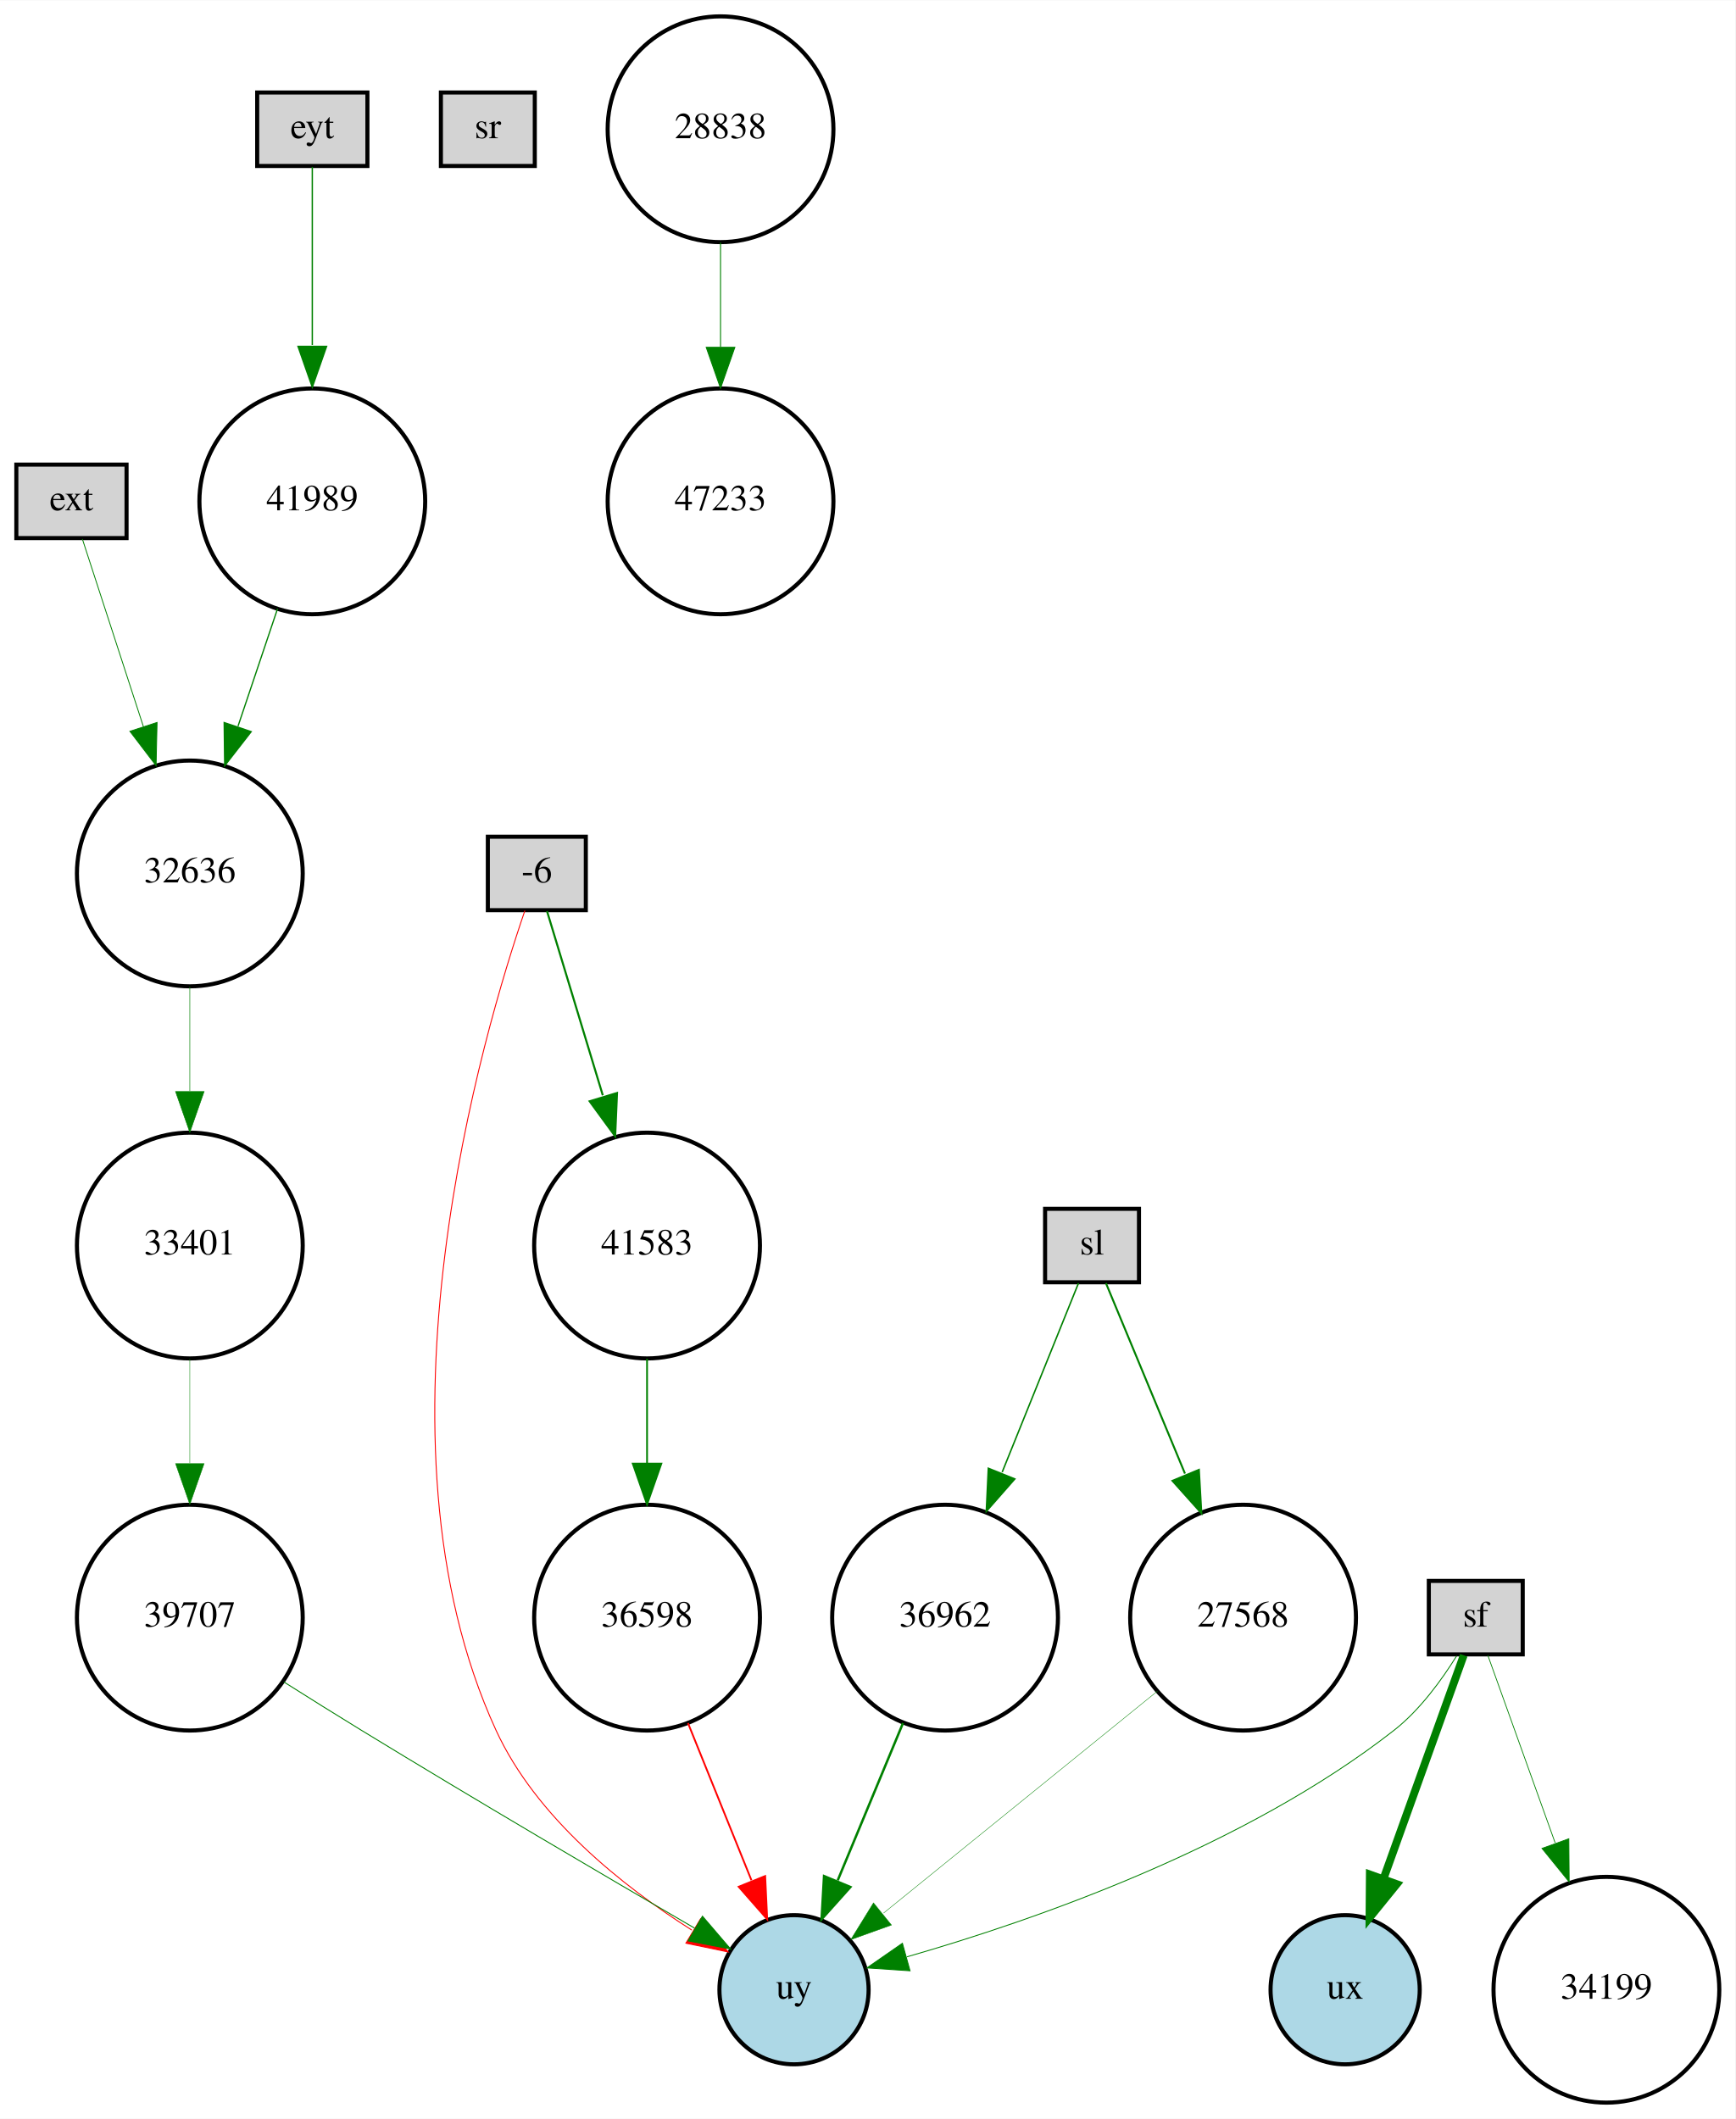
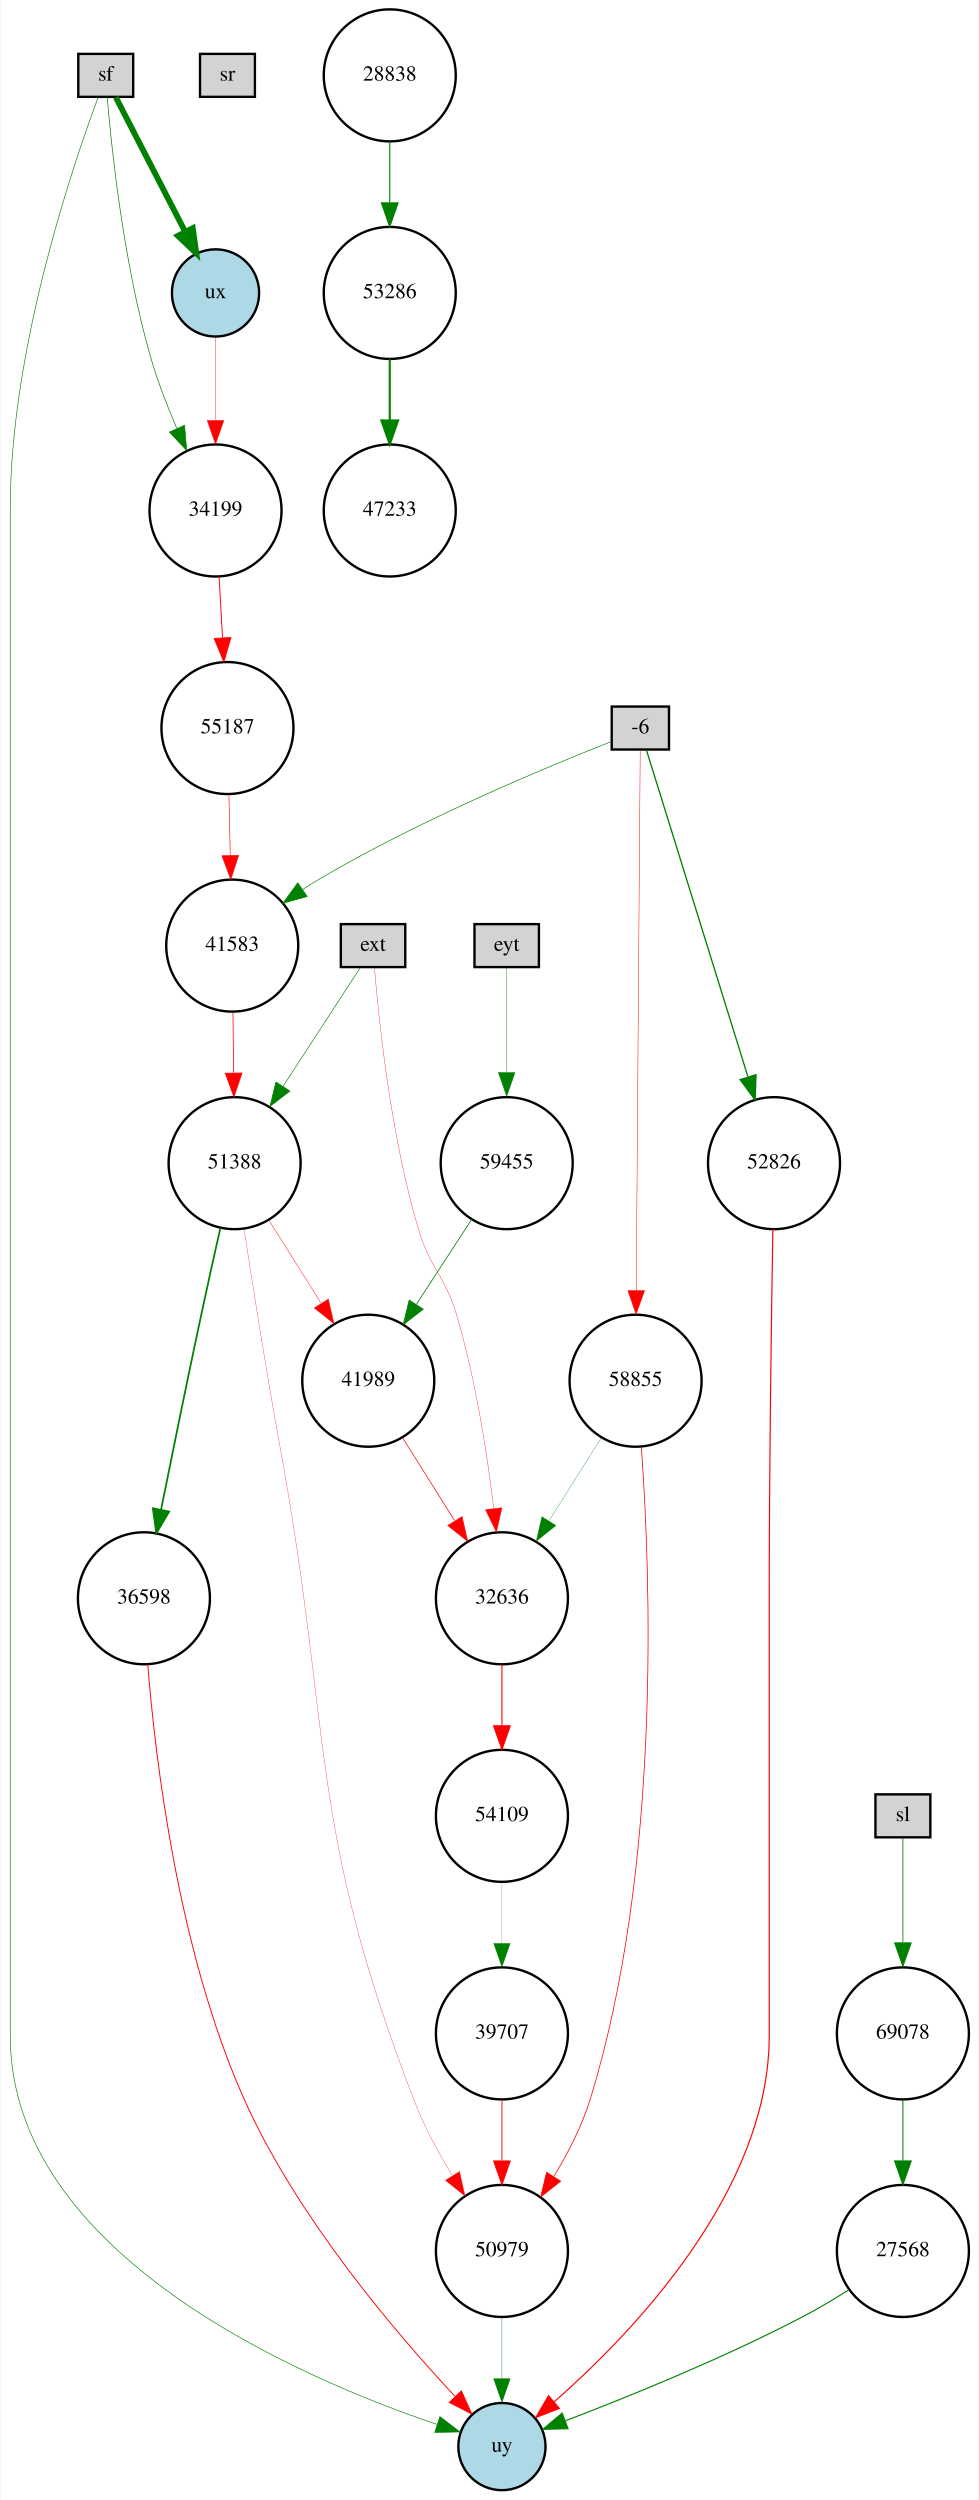
- <svg xmlns="http://www.w3.org/2000/svg" width="425pt" height="519pt" viewBox="0.00 0.00 425.08 518.93">
-   <g id="graph0" class="graph" transform="scale(1 1) rotate(0) translate(4 514.926)">
-     <polygon fill="white" stroke="none" points="-4,4 -4,-514.926 421.077,-514.926 421.077,4 -4,4" />
+ <svg xmlns="http://www.w3.org/2000/svg" width="410pt" height="1047pt" viewBox="0.00 0.00 409.58 1047.47">
+   <g id="graph0" class="graph" transform="scale(1 1) rotate(0) translate(4 1043.47)">
+     <polygon fill="white" stroke="none" points="-4,4 -4,-1043.47 405.577,-1043.47 405.577,4 -4,4" />
    <g id="node1" class="node">
-       <polygon fill="lightgray" stroke="black" points="27,-401.194 0,-401.194 0,-383.194 27,-383.194 27,-401.194" />
-       <text text-anchor="middle" x="13.5" y="-389.994" font-family="Times,serif" font-size="9.00">ext</text>
+       <polygon fill="lightgray" stroke="black" points="165.5,-656.273 138.5,-656.273 138.5,-638.273 165.5,-638.273 165.5,-656.273" />
+       <text text-anchor="middle" x="152" y="-645.073" font-family="Times,serif" font-size="9.00">ext</text>
+     </g>
+     <g id="node16" class="node">
+       <ellipse fill="white" stroke="black" cx="206" cy="-373.81" rx="27.654" ry="27.654" />
+       <text text-anchor="middle" x="206" y="-371.61" font-family="Times,serif" font-size="9.00">32636</text>
+     </g>
+     <g id="edge9" class="edge">
+       <path fill="none" stroke="red" stroke-width="0.148" d="M152.588,-638.118C154.14,-618.755 159.076,-568.627 171,-528.541 175.992,-511.759 182.008,-509.324 187,-492.541 194.883,-466.039 199.712,-435.149 202.528,-411.66" />
+       <polygon fill="red" stroke="red" stroke-width="0.148" points="206.039,-411.761 203.684,-401.432 199.083,-410.975 206.039,-411.761" />
+     </g>
+     <g id="node24" class="node">
+       <ellipse fill="white" stroke="black" cx="94" cy="-556.118" rx="27.654" ry="27.654" />
+       <text text-anchor="middle" x="94" y="-553.918" font-family="Times,serif" font-size="9.00">51388</text>
+     </g>
+     <g id="edge12" class="edge">
+       <path fill="none" stroke="green" stroke-width="0.265" d="M146.647,-638.045C139.321,-626.783 125.764,-605.944 114.242,-588.234" />
+       <polygon fill="green" stroke="green" stroke-width="0.265" points="117.173,-586.32 108.786,-579.846 111.305,-590.137 117.173,-586.32" />
+     </g>
+     <g id="node2" class="node">
+       <polygon fill="lightgray" stroke="black" points="221.5,-656.273 194.5,-656.273 194.5,-638.273 221.5,-638.273 221.5,-656.273" />
+       <text text-anchor="middle" x="208" y="-645.073" font-family="Times,serif" font-size="9.00">eyt</text>
+     </g>
+     <g id="node26" class="node">
+       <ellipse fill="white" stroke="black" cx="208" cy="-556.118" rx="27.654" ry="27.654" />
+       <text text-anchor="middle" x="208" y="-553.918" font-family="Times,serif" font-size="9.00">59455</text>
+     </g>
+     <g id="edge6" class="edge">
+       <path fill="none" stroke="green" stroke-width="0.181" d="M208,-638.045C208,-628.073 208,-610.592 208,-594.423" />
+       <polygon fill="green" stroke="green" stroke-width="0.181" points="211.5,-594.079 208,-584.079 204.5,-594.079 211.5,-594.079" />
+     </g>
+     <g id="node3" class="node">
+       <polygon fill="lightgray" stroke="black" points="51.5,-1020.89 28.5,-1020.89 28.5,-1002.89 51.5,-1002.89 51.5,-1020.89" />
+       <text text-anchor="middle" x="40" y="-1009.69" font-family="Times,serif" font-size="9.00">sf</text>
+     </g>
+     <g id="node7" class="node">
+       <ellipse fill="lightblue" stroke="black" cx="86" cy="-920.736" rx="18.27" ry="18.27" />
+       <text text-anchor="middle" x="86" y="-918.536" font-family="Times,serif" font-size="9.00">ux</text>
+     </g>
+     <g id="edge27" class="edge">
+       <path fill="none" stroke="green" stroke-width="2.451" d="M44.245,-1002.66C50.79,-989.977 63.606,-965.139 73.321,-946.309" />
+       <polygon fill="green" stroke="green" stroke-width="2.451" points="76.46,-947.859 77.935,-937.367 70.239,-944.649 76.46,-947.859" />
+     </g>
+     <g id="node8" class="node">
+       <ellipse fill="lightblue" stroke="black" cx="206" cy="-18.385" rx="18.27" ry="18.27" />
+       <text text-anchor="middle" x="206" y="-16.185" font-family="Times,serif" font-size="9.00">uy</text>
+     </g>
+     <g id="edge18" class="edge">
+       <path fill="none" stroke="green" stroke-width="0.264" d="M36.861,-1002.77C27.432,-977.602 0,-898.558 0,-830.581 0,-830.581 0,-830.581 0,-190.501 0,-98.587 122.851,-46.586 178.811,-27.667" />
+       <polygon fill="green" stroke="green" stroke-width="0.264" points="180.021,-30.953 188.437,-24.517 177.844,-24.3 180.021,-30.953" />
+     </g>
+     <g id="node11" class="node">
+       <ellipse fill="white" stroke="black" cx="86" cy="-829.581" rx="27.654" ry="27.654" />
+       <text text-anchor="middle" x="86" y="-827.381" font-family="Times,serif" font-size="9.00">34199</text>
+     </g>
+     <g id="edge29" class="edge">
+       <path fill="none" stroke="green" stroke-width="0.289" d="M40.617,-1002.74C42.232,-983.399 47.295,-933.309 59,-893.159 61.827,-883.463 65.77,-873.277 69.77,-864.004" />
+       <polygon fill="green" stroke="green" stroke-width="0.289" points="73.03,-865.289 73.916,-854.732 66.639,-862.432 73.03,-865.289" />
+     </g>
+     <g id="node4" class="node">
+       <polygon fill="lightgray" stroke="black" points="385.5,-291.655 362.5,-291.655 362.5,-273.655 385.5,-273.655 385.5,-291.655" />
+       <text text-anchor="middle" x="374" y="-280.455" font-family="Times,serif" font-size="9.00">sl</text>
+     </g>
+     <g id="node21" class="node">
+       <ellipse fill="white" stroke="black" cx="374" cy="-191.501" rx="27.654" ry="27.654" />
+       <text text-anchor="middle" x="374" y="-189.301" font-family="Times,serif" font-size="9.00">69078</text>
+     </g>
+     <g id="edge11" class="edge">
+       <path fill="none" stroke="green" stroke-width="0.351" d="M374,-273.428C374,-263.456 374,-245.975 374,-229.806" />
+       <polygon fill="green" stroke="green" stroke-width="0.351" points="377.5,-229.462 374,-219.462 370.5,-229.462 377.5,-229.462" />
+     </g>
+     <g id="node5" class="node">
+       <polygon fill="lightgray" stroke="black" points="102.5,-1020.89 79.5,-1020.89 79.5,-1002.89 102.5,-1002.89 102.5,-1020.89" />
+       <text text-anchor="middle" x="91" y="-1009.69" font-family="Times,serif" font-size="9.00">sr</text>
+     </g>
+     <g id="node6" class="node">
+       <polygon fill="lightgray" stroke="black" points="276,-747.427 252,-747.427 252,-729.427 276,-729.427 276,-747.427" />
+       <text text-anchor="middle" x="264" y="-736.227" font-family="Times,serif" font-size="9.00">-6</text>
+     </g>
+     <g id="node14" class="node">
+       <ellipse fill="white" stroke="black" cx="262" cy="-464.964" rx="27.654" ry="27.654" />
+       <text text-anchor="middle" x="262" y="-462.764" font-family="Times,serif" font-size="9.00">58855</text>
+     </g>
+     <g id="edge30" class="edge">
+       <path fill="none" stroke="red" stroke-width="0.195" d="M263.94,-729.303C263.693,-695.792 262.745,-567.059 262.272,-502.839" />
+       <polygon fill="red" stroke="red" stroke-width="0.195" points="265.771,-502.715 262.197,-492.741 258.771,-502.766 265.771,-502.715" />
+     </g>
+     <g id="node17" class="node">
+       <ellipse fill="white" stroke="black" cx="93" cy="-647.273" rx="27.654" ry="27.654" />
+       <text text-anchor="middle" x="93" y="-645.073" font-family="Times,serif" font-size="9.00">41583</text>
+     </g>
+     <g id="edge24" class="edge">
+       <path fill="none" stroke="green" stroke-width="0.275" d="M251.667,-732.69C227.411,-723.163 172.113,-700.401 129,-674.85 126.836,-673.568 124.644,-672.185 122.465,-670.747" />
+       <polygon fill="green" stroke="green" stroke-width="0.275" points="124.428,-667.849 114.216,-665.027 120.44,-673.601 124.428,-667.849" />
+     </g>
+     <g id="node22" class="node">
+       <ellipse fill="white" stroke="black" cx="320" cy="-556.118" rx="27.654" ry="27.654" />
+       <text text-anchor="middle" x="320" y="-553.918" font-family="Times,serif" font-size="9.00">52826</text>
+     </g>
+     <g id="edge26" class="edge">
+       <path fill="none" stroke="green" stroke-width="0.556" d="M266.552,-729.211C273.94,-705.421 295.675,-635.44 309.043,-592.396" />
+       <polygon fill="green" stroke="green" stroke-width="0.556" points="312.462,-593.189 312.086,-582.601 305.777,-591.113 312.462,-593.189" />
+     </g>
+     <g id="edge22" class="edge">
+       <path fill="none" stroke="red" stroke-width="0.174" d="M86,-902.122C86,-892.231 86,-879.503 86,-867.532" />
+       <polygon fill="red" stroke="red" stroke-width="0.174" points="89.5,-867.297 86,-857.297 82.5,-867.297 89.5,-867.297" />
+     </g>
+     <g id="node9" class="node">
+       <ellipse fill="white" stroke="black" cx="159" cy="-829.581" rx="27.654" ry="27.654" />
+       <text text-anchor="middle" x="159" y="-827.381" font-family="Times,serif" font-size="9.00">47233</text>
+     </g>
+     <g id="node10" class="node">
+       <ellipse fill="white" stroke="black" cx="206" cy="-100.347" rx="27.654" ry="27.654" />
+       <text text-anchor="middle" x="206" y="-98.147" font-family="Times,serif" font-size="9.00">50979</text>
+     </g>
+     <g id="edge2" class="edge">
+       <path fill="none" stroke="green" stroke-width="0.164" d="M206,-72.721C206,-64.415 206,-55.241 206,-46.877" />
+       <polygon fill="green" stroke="green" stroke-width="0.164" points="209.5,-46.843 206,-36.843 202.5,-46.843 209.5,-46.843" />
    </g>
    <g id="node19" class="node">
-       <ellipse fill="white" stroke="black" cx="42.5" cy="-301.04" rx="27.654" ry="27.654" />
-       <text text-anchor="middle" x="42.5" y="-298.84" font-family="Times,serif" font-size="9.00">32636</text>
-     </g>
-     <g id="edge12" class="edge">
-       <path fill="none" stroke="green" stroke-width="0.209" d="M16.176,-382.967C19.576,-372.517 25.657,-353.82 31.119,-337.029" />
-       <polygon fill="green" stroke="green" stroke-width="0.209" points="34.473,-338.031 34.238,-327.439 27.817,-335.866 34.473,-338.031" />
-     </g>
-     <g id="node2" class="node">
-       <polygon fill="lightgray" stroke="black" points="86,-492.349 59,-492.349 59,-474.349 86,-474.349 86,-492.349" />
-       <text text-anchor="middle" x="72.5" y="-481.149" font-family="Times,serif" font-size="9.00">eyt</text>
-     </g>
-     <g id="node11" class="node">
-       <ellipse fill="white" stroke="black" cx="72.5" cy="-392.194" rx="27.654" ry="27.654" />
-       <text text-anchor="middle" x="72.5" y="-389.994" font-family="Times,serif" font-size="9.00">41989</text>
-     </g>
-     <g id="edge9" class="edge">
-       <path fill="none" stroke="green" stroke-width="0.33" d="M72.5,-474.121C72.5,-464.149 72.5,-446.668 72.5,-430.499" />
-       <polygon fill="green" stroke="green" stroke-width="0.33" points="76,-430.155 72.5,-420.155 69,-430.155 76,-430.155" />
-     </g>
-     <g id="node3" class="node">
-       <polygon fill="lightgray" stroke="black" points="369,-127.731 346,-127.731 346,-109.731 369,-109.731 369,-127.731" />
-       <text text-anchor="middle" x="357.5" y="-116.531" font-family="Times,serif" font-size="9.00">sf</text>
-     </g>
-     <g id="node7" class="node">
-       <ellipse fill="lightblue" stroke="black" cx="325.5" cy="-27.577" rx="18.27" ry="18.27" />
-       <text text-anchor="middle" x="325.5" y="-25.377" font-family="Times,serif" font-size="9.00">ux</text>
+       <ellipse fill="white" stroke="black" cx="91" cy="-738.427" rx="27.654" ry="27.654" />
+       <text text-anchor="middle" x="91" y="-736.227" font-family="Times,serif" font-size="9.00">55187</text>
+     </g>
+     <g id="edge25" class="edge">
+       <path fill="none" stroke="red" stroke-width="0.396" d="M87.5,-801.832C87.95,-793.81 88.452,-784.865 88.931,-776.311" />
+       <polygon fill="red" stroke="red" stroke-width="0.396" points="92.435,-776.338 89.501,-766.157 85.446,-775.946 92.435,-776.338" />
+     </g>
+     <g id="node12" class="node">
+       <ellipse fill="white" stroke="black" cx="150" cy="-464.964" rx="27.654" ry="27.654" />
+       <text text-anchor="middle" x="150" y="-462.764" font-family="Times,serif" font-size="9.00">41989</text>
+     </g>
+     <g id="edge31" class="edge">
+       <path fill="none" stroke="red" stroke-width="0.295" d="M164.421,-441.005C171.019,-430.501 178.943,-417.885 186.096,-406.497" />
+       <polygon fill="red" stroke="red" stroke-width="0.295" points="189.272,-408.021 191.627,-397.691 183.345,-404.298 189.272,-408.021" />
+     </g>
+     <g id="node13" class="node">
+       <ellipse fill="white" stroke="black" cx="159" cy="-1011.89" rx="27.654" ry="27.654" />
+       <text text-anchor="middle" x="159" y="-1009.69" font-family="Times,serif" font-size="9.00">28838</text>
+     </g>
+     <g id="node15" class="node">
+       <ellipse fill="white" stroke="black" cx="159" cy="-920.736" rx="27.654" ry="27.654" />
+       <text text-anchor="middle" x="159" y="-918.536" font-family="Times,serif" font-size="9.00">53286</text>
+     </g>
+     <g id="edge15" class="edge">
+       <path fill="none" stroke="green" stroke-width="0.47" d="M159,-984.141C159,-976.119 159,-967.174 159,-958.619" />
+       <polygon fill="green" stroke="green" stroke-width="0.47" points="162.5,-958.466 159,-948.466 155.5,-958.466 162.5,-958.466" />
+     </g>
+     <g id="edge1" class="edge">
+       <path fill="none" stroke="red" stroke-width="0.32" d="M264.408,-437.134C268.317,-383.738 272.866,-260.95 243,-163.924 239.56,-152.749 233.765,-141.467 227.769,-131.619" />
+       <polygon fill="red" stroke="red" stroke-width="0.32" points="230.606,-129.559 222.268,-123.023 224.71,-133.332 230.606,-129.559" />
+     </g>
+     <g id="edge19" class="edge">
+       <path fill="none" stroke="green" stroke-width="0.135" d="M247.579,-441.005C240.981,-430.501 233.057,-417.885 225.904,-406.497" />
+       <polygon fill="green" stroke="green" stroke-width="0.135" points="228.655,-404.298 220.373,-397.691 222.728,-408.021 228.655,-404.298" />
    </g>
    <g id="edge13" class="edge">
-       <path fill="none" stroke="green" stroke-width="1.92" d="M354.547,-109.504C350.114,-97.153 341.547,-73.284 334.86,-54.655" />
-       <polygon fill="green" stroke="green" stroke-width="1.92" points="338.145,-53.445 331.472,-45.216 331.556,-55.81 338.145,-53.445" />
-     </g>
-     <g id="node8" class="node">
-       <ellipse fill="lightblue" stroke="black" cx="190.5" cy="-27.577" rx="18.27" ry="18.27" />
-       <text text-anchor="middle" x="190.5" y="-25.377" font-family="Times,serif" font-size="9.00">uy</text>
+       <path fill="none" stroke="green" stroke-width="0.873" d="M159,-892.986C159,-884.964 159,-876.02 159,-867.465" />
+       <polygon fill="green" stroke="green" stroke-width="0.873" points="162.5,-867.312 159,-857.312 155.5,-867.312 162.5,-867.312" />
+     </g>
+     <g id="node25" class="node">
+       <ellipse fill="white" stroke="black" cx="206" cy="-282.655" rx="27.654" ry="27.654" />
+       <text text-anchor="middle" x="206" y="-280.455" font-family="Times,serif" font-size="9.00">54109</text>
+     </g>
+     <g id="edge10" class="edge">
+       <path fill="none" stroke="red" stroke-width="0.459" d="M206,-346.06C206,-338.038 206,-329.094 206,-320.539" />
+       <polygon fill="red" stroke="red" stroke-width="0.459" points="209.5,-320.386 206,-310.386 202.5,-320.386 209.5,-320.386" />
+     </g>
+     <g id="edge28" class="edge">
+       <path fill="none" stroke="red" stroke-width="0.321" d="M93.3,-619.523C93.39,-611.501 93.49,-602.557 93.586,-594.002" />
+       <polygon fill="red" stroke="red" stroke-width="0.321" points="97.088,-593.887 93.7,-583.849 90.088,-593.809 97.088,-593.887" />
+     </g>
+     <g id="node18" class="node">
+       <ellipse fill="white" stroke="black" cx="374" cy="-100.347" rx="27.654" ry="27.654" />
+       <text text-anchor="middle" x="374" y="-98.147" font-family="Times,serif" font-size="9.00">27568</text>
+     </g>
+     <g id="edge5" class="edge">
+       <path fill="none" stroke="green" stroke-width="0.474" d="M351.294,-84.03C345.15,-80.15 338.421,-76.132 332,-72.77 298.743,-55.351 258.534,-39.095 232.627,-29.204" />
+       <polygon fill="green" stroke="green" stroke-width="0.474" points="233.707,-25.871 223.116,-25.613 231.235,-32.42 233.707,-25.871" />
    </g>
    <g id="edge7" class="edge">
-       <path fill="none" stroke="green" stroke-width="0.219" d="M352.824,-109.375C349.251,-103.618 343.866,-96.137 337.5,-91.154 300.999,-62.587 249.513,-44.651 218.16,-35.639" />
-       <polygon fill="green" stroke="green" stroke-width="0.219" points="218.921,-32.218 208.349,-32.923 217.053,-38.964 218.921,-32.218" />
-     </g>
-     <g id="node16" class="node">
-       <ellipse fill="white" stroke="black" cx="389.5" cy="-27.577" rx="27.654" ry="27.654" />
-       <text text-anchor="middle" x="389.5" y="-25.377" font-family="Times,serif" font-size="9.00">34199</text>
-     </g>
-     <g id="edge18" class="edge">
-       <path fill="none" stroke="green" stroke-width="0.188" d="M360.453,-109.504C364.204,-99.054 370.915,-80.357 376.942,-63.566" />
-       <polygon fill="green" stroke="green" stroke-width="0.188" points="380.3,-64.571 380.384,-53.976 373.711,-62.206 380.3,-64.571" />
-     </g>
-     <g id="node4" class="node">
-       <polygon fill="lightgray" stroke="black" points="275,-218.886 252,-218.886 252,-200.886 275,-200.886 275,-218.886" />
-       <text text-anchor="middle" x="263.5" y="-207.686" font-family="Times,serif" font-size="9.00">sl</text>
-     </g>
-     <g id="node9" class="node">
-       <ellipse fill="white" stroke="black" cx="227.5" cy="-118.731" rx="27.654" ry="27.654" />
-       <text text-anchor="middle" x="227.5" y="-116.531" font-family="Times,serif" font-size="9.00">36962</text>
-     </g>
-     <g id="edge15" class="edge">
-       <path fill="none" stroke="green" stroke-width="0.358" d="M260.178,-200.658C255.929,-190.136 248.304,-171.253 241.488,-154.373" />
-       <polygon fill="green" stroke="green" stroke-width="0.358" points="244.59,-152.706 237.6,-144.744 238.099,-155.327 244.59,-152.706" />
-     </g>
-     <g id="node14" class="node">
-       <ellipse fill="white" stroke="black" cx="300.5" cy="-118.731" rx="27.654" ry="27.654" />
-       <text text-anchor="middle" x="300.5" y="-116.531" font-family="Times,serif" font-size="9.00">27568</text>
+       <path fill="none" stroke="red" stroke-width="0.255" d="M91.6,-710.678C91.78,-702.656 91.981,-693.711 92.173,-685.156" />
+       <polygon fill="red" stroke="red" stroke-width="0.255" points="95.675,-685.079 92.4,-675.003 88.677,-684.922 95.675,-685.079" />
+     </g>
+     <g id="node20" class="node">
+       <ellipse fill="white" stroke="black" cx="56" cy="-373.81" rx="27.654" ry="27.654" />
+       <text text-anchor="middle" x="56" y="-371.61" font-family="Times,serif" font-size="9.00">36598</text>
+     </g>
+     <g id="edge20" class="edge">
+       <path fill="none" stroke="red" stroke-width="0.391" d="M57.617,-345.947C60.899,-305.039 70.544,-225.394 98,-163.924 120.113,-114.416 161.697,-65.778 186.313,-39.467" />
+       <polygon fill="red" stroke="red" stroke-width="0.391" points="189.017,-41.702 193.367,-32.042 183.942,-36.881 189.017,-41.702" />
+     </g>
+     <g id="edge17" class="edge">
+       <path fill="none" stroke="green" stroke-width="0.433" d="M374,-163.752C374,-155.73 374,-146.785 374,-138.23" />
+       <polygon fill="green" stroke="green" stroke-width="0.433" points="377.5,-138.077 374,-128.077 370.5,-138.077 377.5,-138.077" />
+     </g>
+     <g id="edge8" class="edge">
+       <path fill="none" stroke="red" stroke-width="0.488" d="M319.521,-528.54C318.929,-493.37 318,-429.438 318,-374.81 318,-374.81 318,-374.81 318,-190.501 318,-125.365 260.484,-65.71 227.886,-37.129" />
+       <polygon fill="red" stroke="red" stroke-width="0.488" points="230.061,-34.384 220.185,-30.548 225.513,-39.706 230.061,-34.384" />
+     </g>
+     <g id="node23" class="node">
+       <ellipse fill="white" stroke="black" cx="206" cy="-191.501" rx="27.654" ry="27.654" />
+       <text text-anchor="middle" x="206" y="-189.301" font-family="Times,serif" font-size="9.00">39707</text>
+     </g>
+     <g id="edge21" class="edge">
+       <path fill="none" stroke="red" stroke-width="0.382" d="M206,-163.752C206,-155.73 206,-146.785 206,-138.23" />
+       <polygon fill="red" stroke="red" stroke-width="0.382" points="209.5,-138.077 206,-128.077 202.5,-138.077 209.5,-138.077" />
    </g>
    <g id="edge4" class="edge">
-       <path fill="none" stroke="green" stroke-width="0.473" d="M266.915,-200.658C271.311,-190.064 279.226,-170.994 286.267,-154.026" />
-       <polygon fill="green" stroke="green" stroke-width="0.473" points="289.679,-154.937 290.279,-144.359 283.214,-152.253 289.679,-154.937" />
-     </g>
-     <g id="node5" class="node">
-       <polygon fill="lightgray" stroke="black" points="127,-492.349 104,-492.349 104,-474.349 127,-474.349 127,-492.349" />
-       <text text-anchor="middle" x="115.5" y="-481.149" font-family="Times,serif" font-size="9.00">sr</text>
-     </g>
-     <g id="node6" class="node">
-       <polygon fill="lightgray" stroke="black" points="139.5,-310.04 115.5,-310.04 115.5,-292.04 139.5,-292.04 139.5,-310.04" />
-       <text text-anchor="middle" x="127.5" y="-298.84" font-family="Times,serif" font-size="9.00">-6</text>
+       <path fill="none" stroke="red" stroke-width="0.13" d="M97.983,-528.412C101.625,-504.513 107.298,-468.546 113,-437.387 135.332,-315.352 124.371,-279.68 169,-163.924 173.206,-153.014 179.213,-141.806 185.167,-131.943" />
+       <polygon fill="red" stroke="red" stroke-width="0.13" points="188.231,-133.646 190.567,-123.312 182.296,-129.933 188.231,-133.646" />
+     </g>
+     <g id="edge14" class="edge">
+       <path fill="none" stroke="red" stroke-width="0.19" d="M108.421,-532.159C115.019,-521.656 122.943,-509.04 130.096,-497.652" />
+       <polygon fill="red" stroke="red" stroke-width="0.19" points="133.272,-499.175 135.627,-488.846 127.345,-495.452 133.272,-499.175" />
    </g>
    <g id="edge3" class="edge">
-       <path fill="none" stroke="red" stroke-width="0.23" d="M124.582,-291.957C114.655,-263.052 84.581,-162.732 117.5,-91.154 127.328,-69.785 148.453,-52.981 165.461,-42.191" />
-       <polygon fill="red" stroke="red" stroke-width="0.23" points="167.621,-44.977 174.389,-36.825 164.015,-38.977 167.621,-44.977" />
-     </g>
-     <g id="node13" class="node">
-       <ellipse fill="white" stroke="black" cx="154.5" cy="-209.886" rx="27.654" ry="27.654" />
-       <text text-anchor="middle" x="154.5" y="-207.686" font-family="Times,serif" font-size="9.00">41583</text>
-     </g>
-     <g id="edge11" class="edge">
-       <path fill="none" stroke="green" stroke-width="0.494" d="M129.992,-291.813C133.105,-281.531 138.636,-263.268 143.657,-246.691" />
-       <polygon fill="green" stroke="green" stroke-width="0.494" points="147.142,-247.258 146.69,-236.673 140.442,-245.229 147.142,-247.258" />
-     </g>
-     <g id="edge8" class="edge">
-       <path fill="none" stroke="green" stroke-width="0.584" d="M217.193,-92.897C212.215,-80.902 206.245,-66.516 201.214,-54.395" />
-       <polygon fill="green" stroke="green" stroke-width="0.584" points="204.318,-52.741 197.252,-44.847 197.853,-55.425 204.318,-52.741" />
-     </g>
-     <g id="node10" class="node">
-       <ellipse fill="white" stroke="black" cx="172.5" cy="-392.194" rx="27.654" ry="27.654" />
-       <text text-anchor="middle" x="172.5" y="-389.994" font-family="Times,serif" font-size="9.00">47233</text>
+       <path fill="none" stroke="green" stroke-width="0.731" d="M88.031,-528.959C85.505,-517.754 82.56,-504.517 80,-492.541 74.15,-465.176 67.841,-434.162 63.16,-410.838" />
+       <polygon fill="green" stroke="green" stroke-width="0.731" points="66.591,-410.144 61.196,-401.025 59.727,-411.518 66.591,-410.144" />
+     </g>
+     <g id="edge23" class="edge">
+       <path fill="none" stroke="green" stroke-width="0.103" d="M206,-254.906C206,-246.884 206,-237.939 206,-229.385" />
+       <polygon fill="green" stroke="green" stroke-width="0.103" points="209.5,-229.231 206,-219.231 202.5,-229.231 209.5,-229.231" />
    </g>
    <g id="edge16" class="edge">
-       <path fill="none" stroke="green" stroke-width="0.307" d="M63.983,-365.885C60.975,-356.944 57.536,-346.723 54.304,-337.119" />
-       <polygon fill="green" stroke="green" stroke-width="0.307" points="57.544,-335.775 51.038,-327.413 50.91,-338.007 57.544,-335.775" />
-     </g>
-     <g id="node12" class="node">
-       <ellipse fill="white" stroke="black" cx="172.5" cy="-483.349" rx="27.654" ry="27.654" />
-       <text text-anchor="middle" x="172.5" y="-481.149" font-family="Times,serif" font-size="9.00">28838</text>
-     </g>
-     <g id="edge5" class="edge">
-       <path fill="none" stroke="green" stroke-width="0.24" d="M172.5,-455.6C172.5,-447.577 172.5,-438.633 172.5,-430.078" />
-       <polygon fill="green" stroke="green" stroke-width="0.24" points="176,-429.925 172.5,-419.925 169,-429.925 176,-429.925" />
-     </g>
-     <g id="node15" class="node">
-       <ellipse fill="white" stroke="black" cx="154.5" cy="-118.731" rx="27.654" ry="27.654" />
-       <text text-anchor="middle" x="154.5" y="-116.531" font-family="Times,serif" font-size="9.00">36598</text>
-     </g>
-     <g id="edge1" class="edge">
-       <path fill="none" stroke="green" stroke-width="0.434" d="M154.5,-182.137C154.5,-174.114 154.5,-165.17 154.5,-156.615" />
-       <polygon fill="green" stroke="green" stroke-width="0.434" points="158,-156.462 154.5,-146.462 151,-156.462 158,-156.462" />
-     </g>
-     <g id="edge6" class="edge">
-       <path fill="none" stroke="green" stroke-width="0.106" d="M279.551,-100.752C260.329,-85.173 231.959,-62.179 212.432,-46.353" />
-       <polygon fill="green" stroke="green" stroke-width="0.106" points="214.375,-43.423 204.403,-39.845 209.968,-48.861 214.375,-43.423" />
-     </g>
-     <g id="edge10" class="edge">
-       <path fill="none" stroke="red" stroke-width="0.436" d="M164.528,-92.897C169.372,-80.902 175.18,-66.516 180.075,-54.395" />
-       <polygon fill="red" stroke="red" stroke-width="0.436" points="183.432,-55.43 183.93,-44.847 176.941,-52.809 183.432,-55.43" />
-     </g>
-     <g id="node17" class="node">
-       <ellipse fill="white" stroke="black" cx="42.5" cy="-209.886" rx="27.654" ry="27.654" />
-       <text text-anchor="middle" x="42.5" y="-207.686" font-family="Times,serif" font-size="9.00">33401</text>
-     </g>
-     <g id="node18" class="node">
-       <ellipse fill="white" stroke="black" cx="42.5" cy="-118.731" rx="27.654" ry="27.654" />
-       <text text-anchor="middle" x="42.5" y="-116.531" font-family="Times,serif" font-size="9.00">39707</text>
-     </g>
-     <g id="edge14" class="edge">
-       <path fill="none" stroke="green" stroke-width="0.109" d="M42.5,-182.137C42.5,-174.114 42.5,-165.17 42.5,-156.615" />
-       <polygon fill="green" stroke="green" stroke-width="0.109" points="46,-156.462 42.5,-146.462 39,-156.462 46,-156.462" />
-     </g>
-     <g id="edge2" class="edge">
-       <path fill="none" stroke="green" stroke-width="0.229" d="M65.527,-102.981C71.668,-99.096 78.316,-94.935 84.5,-91.154 112.294,-74.162 144.574,-55.217 166.141,-42.671" />
-       <polygon fill="green" stroke="green" stroke-width="0.229" points="168.072,-45.597 174.963,-37.548 164.557,-39.543 168.072,-45.597" />
-     </g>
-     <g id="edge17" class="edge">
-       <path fill="none" stroke="green" stroke-width="0.143" d="M42.5,-273.291C42.5,-265.269 42.5,-256.324 42.5,-247.769" />
-       <polygon fill="green" stroke="green" stroke-width="0.143" points="46,-247.616 42.5,-237.616 39,-247.616 46,-247.616" />
+       <path fill="none" stroke="green" stroke-width="0.331" d="M193.364,-532.621C186.358,-521.851 177.855,-508.781 170.241,-497.077" />
+       <polygon fill="green" stroke="green" stroke-width="0.331" points="173.018,-494.928 164.631,-488.454 167.151,-498.745 173.018,-494.928" />
    </g>
  </g>
</svg>
